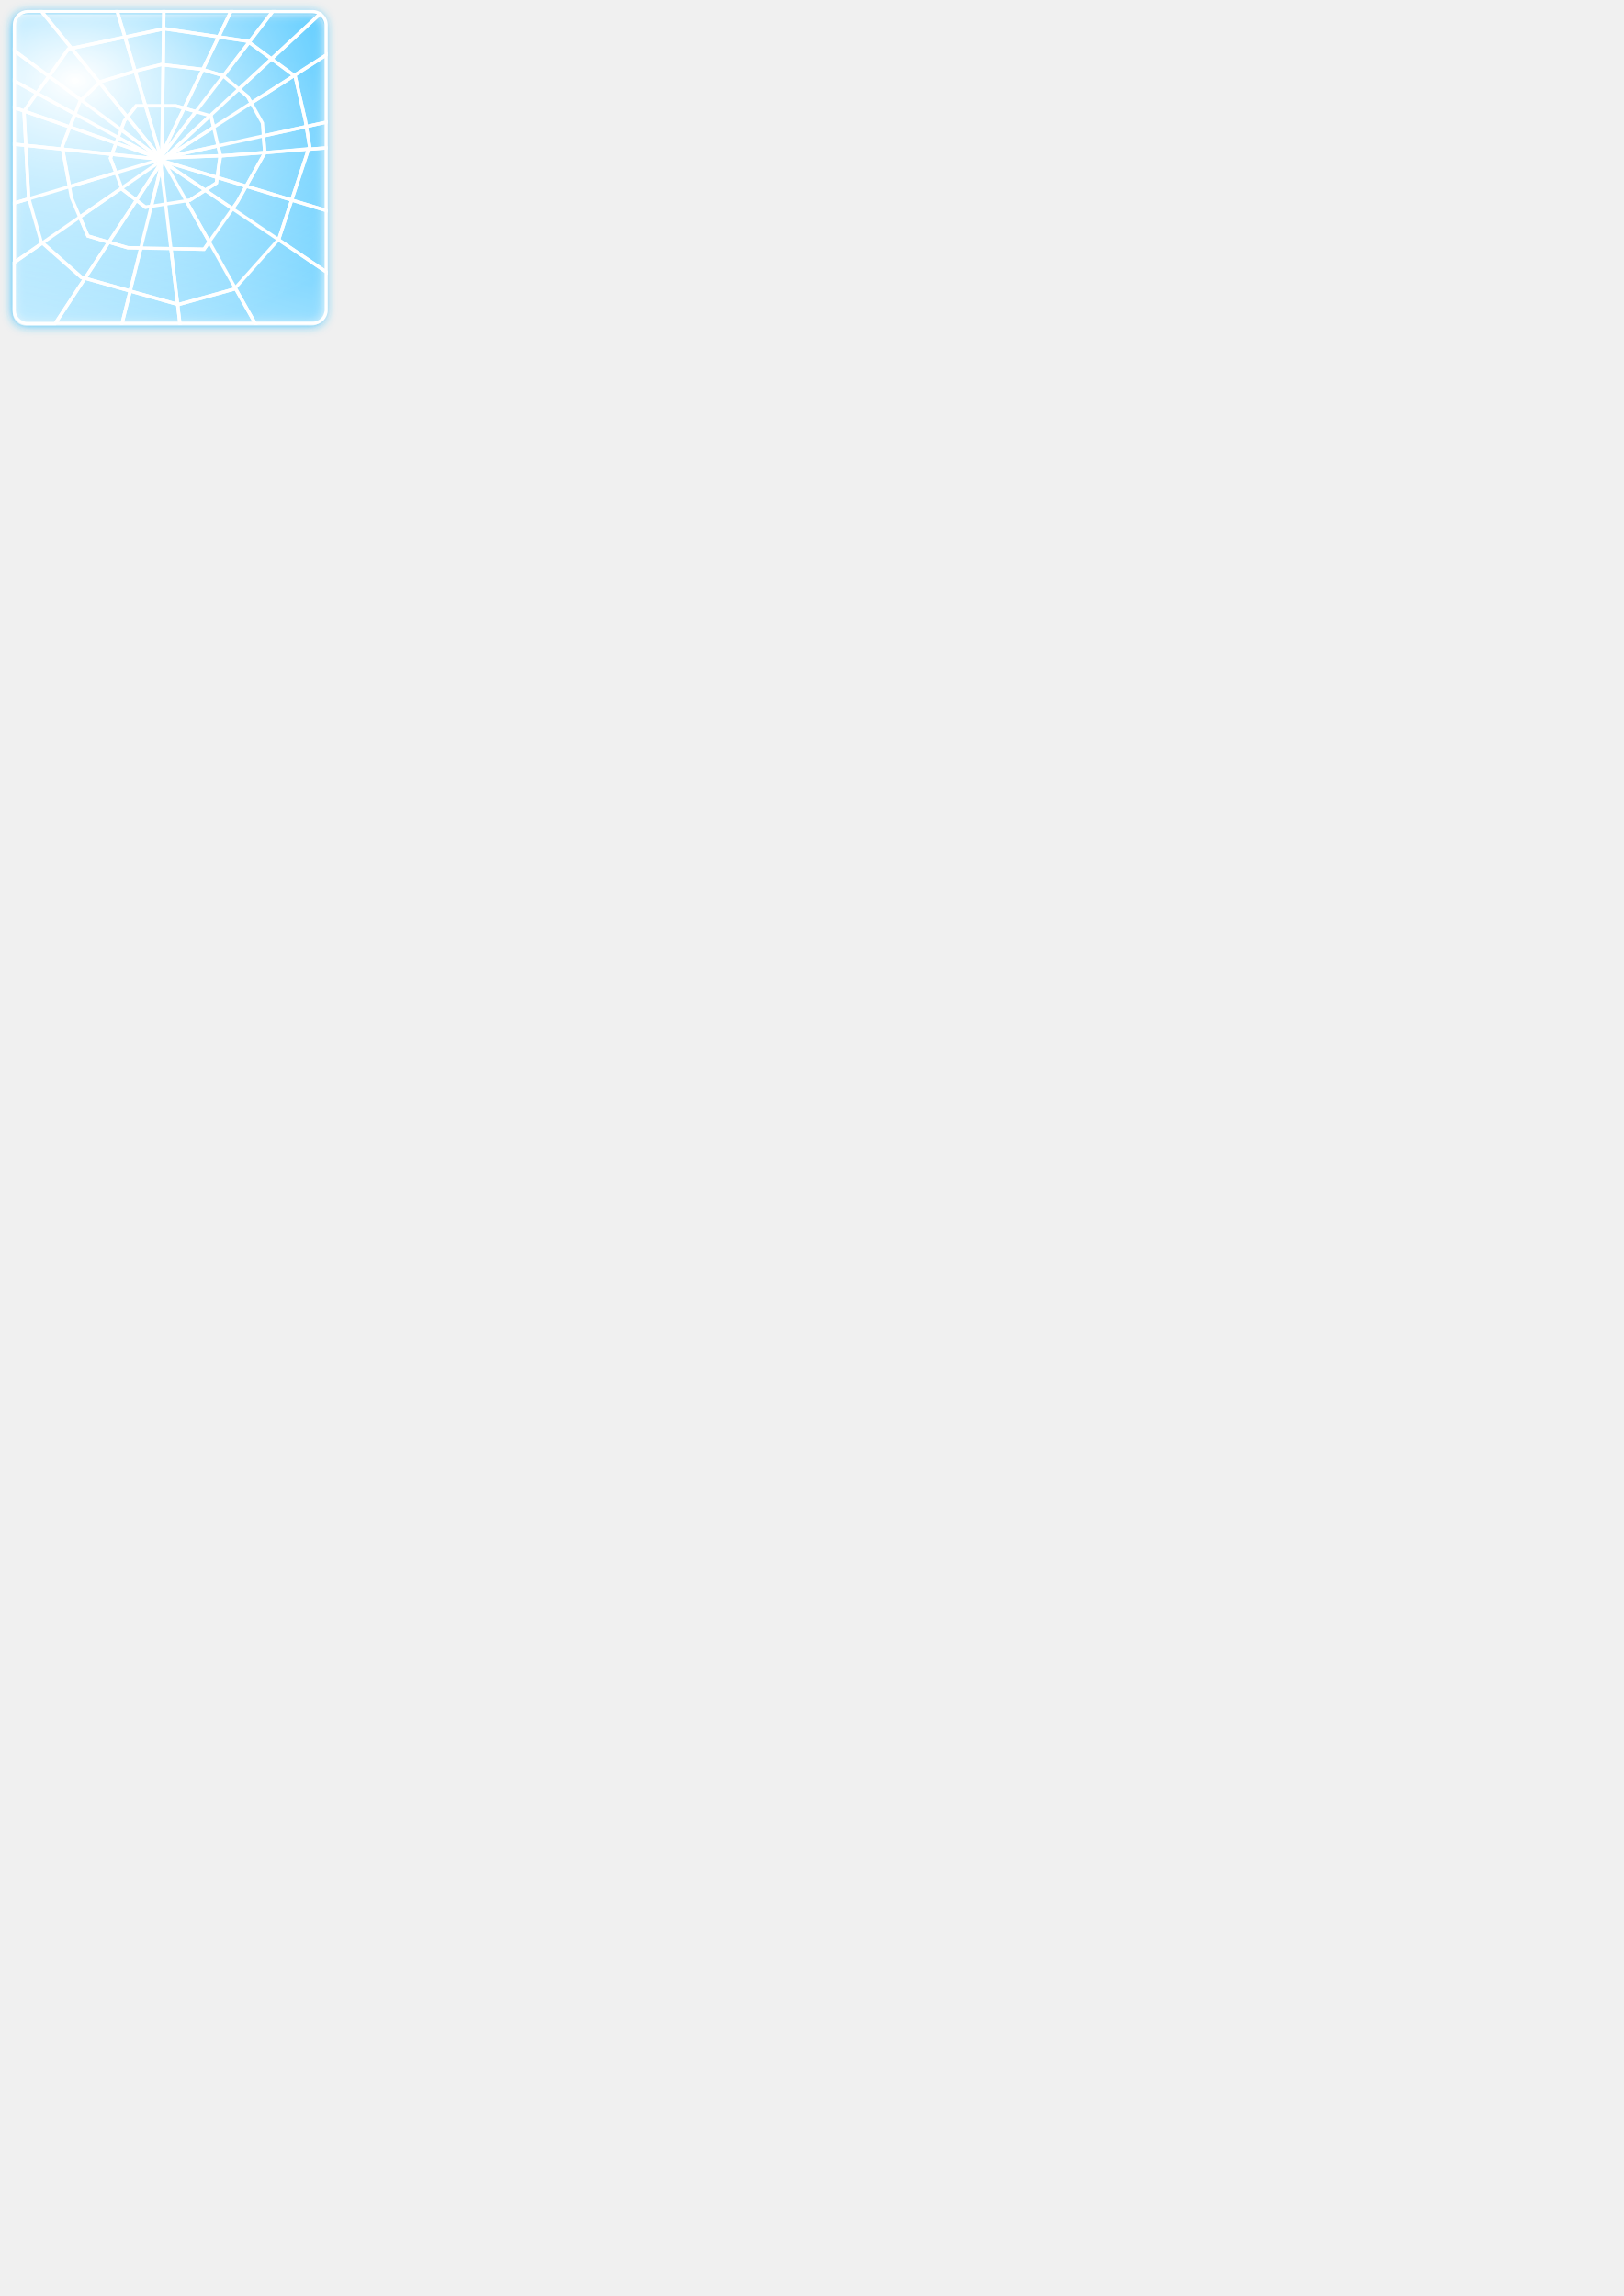
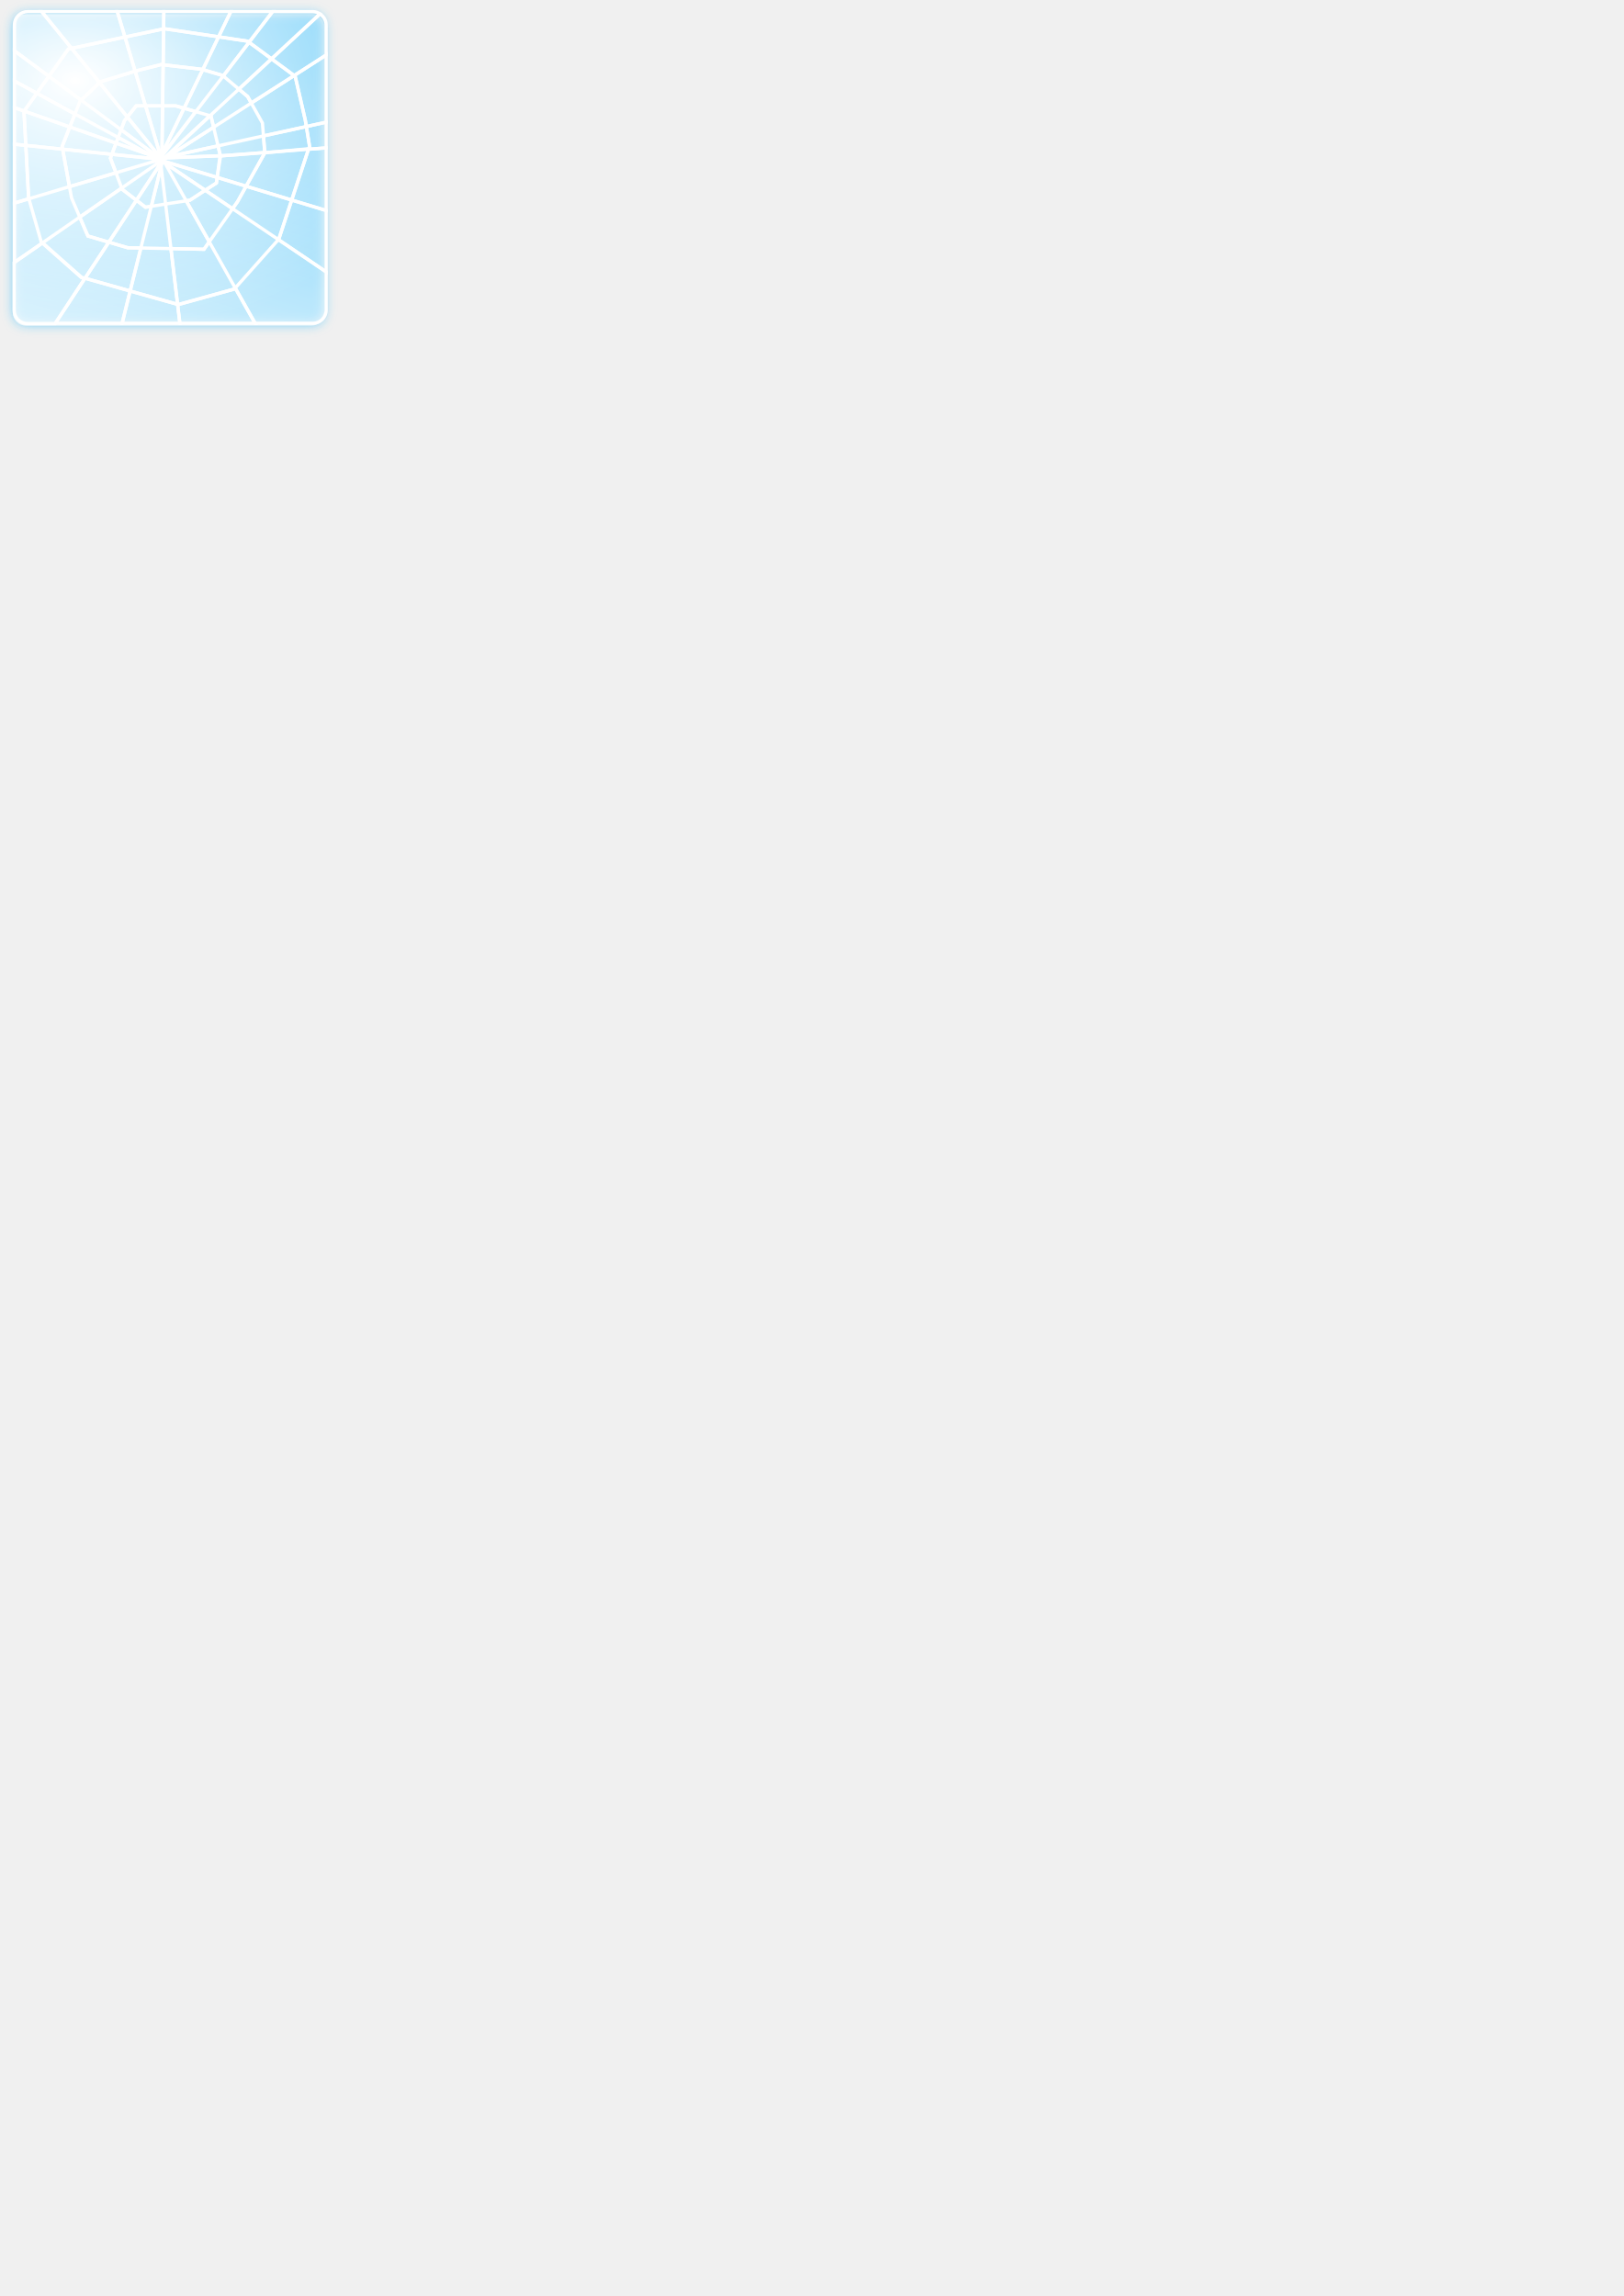
<svg xmlns="http://www.w3.org/2000/svg" xmlns:xlink="http://www.w3.org/1999/xlink" width="744.094" height="1052.362" id="svg2" version="1.1">
  <defs id="defs4">
    <linearGradient id="linearGradient4095">
      <stop style="stop-color:#ffffff;stop-opacity:1;" offset="0" id="stop4097" />
      <stop style="stop-color:#ffffff;stop-opacity:0;" offset="1" id="stop4099" />
    </linearGradient>
    <linearGradient id="linearGradient4035">
      <stop style="stop-color:#ffffff;stop-opacity:0;" offset="0" id="stop4037" />
      <stop style="stop-color:#ffffff;stop-opacity:1;" offset="1" id="stop4039" />
    </linearGradient>
    <linearGradient id="linearGradient4019">
      <stop style="stop-color:#ffffff;stop-opacity:1;" offset="0" id="stop4021" />
      <stop style="stop-color:#ffffff;stop-opacity:0;" offset="1" id="stop4023" />
    </linearGradient>
    <linearGradient id="linearGradient4002">
      <stop style="stop-color:#ffffff;stop-opacity:0;" offset="0" id="stop4004" />
      <stop style="stop-color:#ffffff;stop-opacity:1;" offset="1" id="stop4006" />
    </linearGradient>
    <linearGradient id="linearGradient3967">
      <stop style="stop-color:#ffffff;stop-opacity:0.214;" offset="0" id="stop3969" />
      <stop style="stop-color:#000000;stop-opacity:0.616;" offset="1" id="stop3971" />
    </linearGradient>
    <linearGradient id="linearGradient3948">
      <stop style="stop-color:#ffffff;stop-opacity:0.17;" offset="0" id="stop3950" />
      <stop style="stop-color:#000000;stop-opacity:0.661;" offset="1" id="stop3952" />
    </linearGradient>
    <linearGradient id="linearGradient3934">
      <stop style="stop-color:#ffffff;stop-opacity:0.679;" offset="0" id="stop3936" />
      <stop style="stop-color:#000000;stop-opacity:0.812;" offset="1" id="stop3938" />
    </linearGradient>
    <radialGradient xlink:href="#linearGradient4002" id="radialGradient4008" cx="205.315" cy="208.018" fx="205.315" fy="208.018" r="67.203" gradientTransform="matrix(2.088282,0,0,2.050872,48.60664,-283.3051)" gradientUnits="userSpaceOnUse" />
    <linearGradient xlink:href="#linearGradient4019" id="linearGradient4025" x1="205.696" y1="260.999" x2="207.212" y2="172.739" gradientUnits="userSpaceOnUse" gradientTransform="translate(272.8571,-24.28571)" />
    <radialGradient xlink:href="#linearGradient4035" id="radialGradient4041" cx="197.875" cy="373.838" fx="197.875" fy="373.838" r="71.429" gradientUnits="userSpaceOnUse" gradientTransform="matrix(3.0985561e-5,-2.814616,2.305262,-1.7019822e-7,-656.7962,929.7015)" />
    <radialGradient xlink:href="#linearGradient4095" id="radialGradient4101" cx="229.334" cy="373.285" fx="229.334" fy="373.285" r="71.429" gradientUnits="userSpaceOnUse" gradientTransform="matrix(1.6603981e-5,2.397859,-2.01421,2.4552088e-8,914.7516,-261.6002)" />
-     <filter id="filter4111">
-       <feGaussianBlur stdDeviation="2.5" id="feGaussianBlur4113" />
-     </filter>
    <linearGradient xlink:href="#linearGradient4019" id="linearGradient4115" gradientUnits="userSpaceOnUse" x1="205.696" y1="260.999" x2="207.212" y2="172.739" gradientTransform="translate(272.8571,-24.28571)" />
    <radialGradient xlink:href="#linearGradient4002" id="radialGradient4117" gradientUnits="userSpaceOnUse" gradientTransform="matrix(2.088282,0,0,2.050872,48.60664,-283.3051)" cx="205.315" cy="208.018" fx="205.315" fy="208.018" r="67.203" />
    <radialGradient xlink:href="#linearGradient4035" id="radialGradient4125" gradientUnits="userSpaceOnUse" gradientTransform="matrix(3.0985561e-5,-2.814616,2.305262,-1.7019822e-7,-771.1603,689.6913)" cx="197.875" cy="373.838" fx="197.875" fy="373.838" r="71.429" />
    <radialGradient xlink:href="#linearGradient4095" id="radialGradient4127" gradientUnits="userSpaceOnUse" gradientTransform="matrix(-4.170333e-8,1.697838,-2.439714,-1.4523285e-5,959.2256,-341.0665)" cx="229.334" cy="373.285" fx="229.334" fy="373.285" r="71.429" />
    <radialGradient xlink:href="#linearGradient4035" id="radialGradient4135" gradientUnits="userSpaceOnUse" gradientTransform="matrix(3.0985561e-5,-2.814616,2.305262,-1.7019822e-7,-656.7962,1115.416)" cx="197.875" cy="373.838" fx="197.875" fy="373.838" r="71.429" />
    <radialGradient xlink:href="#linearGradient4095" id="radialGradient4137" gradientUnits="userSpaceOnUse" gradientTransform="matrix(1.6603981e-5,2.397859,-2.01421,2.4552088e-8,914.7516,-75.88593)" cx="229.334" cy="373.285" fx="229.334" fy="373.285" r="71.429" />
    <radialGradient xlink:href="#linearGradient4035" id="radialGradient4145" gradientUnits="userSpaceOnUse" gradientTransform="matrix(3.0985561e-5,-2.814616,2.305262,-1.7019822e-7,-455.3677,1116.844)" cx="197.875" cy="373.838" fx="197.875" fy="373.838" r="71.429" />
    <radialGradient xlink:href="#linearGradient4095" id="radialGradient4147" gradientUnits="userSpaceOnUse" gradientTransform="matrix(1.6603981e-5,2.397859,-2.01421,2.4552088e-8,1116.18,-74.45736)" cx="229.334" cy="373.285" fx="229.334" fy="373.285" r="71.429" />
    <linearGradient xlink:href="#linearGradient4095" id="linearGradient4223" x1="94.954" y1="201.311" x2="155.743" y2="-25.556" gradientUnits="userSpaceOnUse" />
    <linearGradient xlink:href="#linearGradient4095" id="linearGradient8672" gradientUnits="userSpaceOnUse" x1="84.311" y1="241.033" x2="139.24" y2="36.034" gradientTransform="translate(247.1011,1.112437)" />
    <radialGradient xlink:href="#linearGradient4095" id="radialGradient8674" gradientUnits="userSpaceOnUse" gradientTransform="matrix(-2.0852947e-8,1.665064,-2.404866,-1.3811975e-5,1193.319,-332.4381)" cx="229.334" cy="373.285" fx="229.334" fy="373.285" r="71.429" />
    <filter id="filter11148">
      <feGaussianBlur stdDeviation="2.5" id="feGaussianBlur11150" />
    </filter>
    <linearGradient xlink:href="#linearGradient4095" id="linearGradient11270" gradientUnits="userSpaceOnUse" gradientTransform="translate(247.1011,1.112437)" x1="84.311" y1="241.033" x2="139.24" y2="36.034" />
    <radialGradient xlink:href="#linearGradient4095" id="radialGradient11272" gradientUnits="userSpaceOnUse" gradientTransform="matrix(-2.0852947e-8,1.665064,-2.404866,-1.3811975e-5,1193.319,-332.4381)" cx="229.334" cy="373.285" fx="229.334" fy="373.285" r="71.429" />
  </defs>
  <g id="layer1">
    <g id="g11170" transform="translate(-261.1716,-12.39969)">
-       <rect style="fill:#23b9ff;fill-opacity:1;fill-rule:nonzero;stroke:none;filter:url(#filter11148)" id="rect8665" width="142.857" height="142.857" x="267.172" y="18.4" ry="6.061" />
+       <rect style="fill:#23b9ff;fill-opacity:1;fill-rule:nonzero;stroke:none;filter:url(#filter11148);opacity:0.6" id="rect8665" width="142.857" height="142.857" x="267.172" y="18.4" ry="6.061" />
      <path id="path6422" d="M 289.875,80.781 312.438,83.125 314.375,78 l -21.219,-7.406 -3.5,8.906 z" style="fill:none;stroke:#ffffff;stroke-width:1.5;stroke-linecap:butt;stroke-miterlimit:4;stroke-opacity:1;stroke-dasharray:none" />
      <path id="path6420" d="m 293,97.938 21.312,-6.344 -2.531,-6.719 0.656,-1.75 -22.562,-2.344 z" style="fill:none;stroke:#ffffff;stroke-width:1.5;stroke-linecap:butt;stroke-miterlimit:4;stroke-opacity:1;stroke-dasharray:none" />
      <path id="path6418" d="m 297.719,111.906 19.219,-13.312 -2.625,-7 L 293,97.938 l 0.938,5.125 z" style="fill:none;stroke:#ffffff;stroke-width:1.5;stroke-linecap:butt;stroke-miterlimit:4;stroke-opacity:1;stroke-dasharray:none" />
      <path id="path6416" d="m 323.688,104.188 -6.531,-5.031 -0.219,-0.562 -19.219,13.312 3.719,8.656 9.594,2.844 z" style="fill:none;stroke:#ffffff;stroke-width:1.5;stroke-linecap:butt;stroke-miterlimit:4;stroke-opacity:1;stroke-dasharray:none" />
      <path id="path6414" d="m 334.812,87.281 -0.094,-0.969 -17.781,12.281 0.219,0.562 6.531,5.031 z" style="fill:none;stroke:#ffffff;stroke-width:1.5;stroke-linecap:butt;stroke-miterlimit:4;stroke-opacity:1;stroke-dasharray:none" />
      <path id="path6412" d="m 335.125,86.031 -0.406,0.281 0.094,0.969 0.688,-1 z" style="fill:none;stroke:#ffffff;stroke-width:1.5;stroke-linecap:butt;stroke-miterlimit:4;stroke-opacity:1;stroke-dasharray:none" />
      <path id="path6400" d="M 333.469,85.281 312.438,83.125 l -0.656,1.75 2.531,6.719 19.844,-5.938 z" style="fill:none;stroke:#ffffff;stroke-width:1.5;stroke-linecap:butt;stroke-miterlimit:4;stroke-opacity:1;stroke-dasharray:none" />
      <path id="path6398" d="m 333.469,85.281 0.688,0.375 0.469,-0.125 -0.031,-0.125 z" style="fill:none;stroke:#ffffff;stroke-width:1.5;stroke-linecap:butt;stroke-miterlimit:4;stroke-opacity:1;stroke-dasharray:none" />
      <path id="path6396" d="M 330.219,83.531 314.375,78 l -1.938,5.125 21.031,2.156 z" style="fill:none;stroke:#ffffff;stroke-width:1.5;stroke-linecap:butt;stroke-miterlimit:4;stroke-opacity:1;stroke-dasharray:none" />
      <path id="path6394" d="M 315.344,75.406 314.375,78 l 15.844,5.531 z" style="fill:none;stroke:#ffffff;stroke-width:1.5;stroke-linecap:butt;stroke-miterlimit:4;stroke-opacity:1;stroke-dasharray:none" />
      <path id="path6392" d="m 295.531,64.656 -2.375,5.938 L 314.375,78 l 0.969,-2.594 z" style="fill:none;stroke:#ffffff;stroke-width:1.5;stroke-linecap:butt;stroke-miterlimit:4;stroke-opacity:1;stroke-dasharray:none" />
      <path id="path6390" d="m 272.25,63.312 20.906,7.281 2.375,-5.938 L 278.062,55.125 z" style="fill:none;stroke:#ffffff;stroke-width:1.5;stroke-linecap:butt;stroke-miterlimit:4;stroke-opacity:1;stroke-dasharray:none" />
      <path id="path6388" d="m 273,79.031 16.875,1.75 -0.219,-1.281 3.5,-8.906 -20.906,-7.281 -0.094,0.125 z" style="fill:none;stroke:#ffffff;stroke-width:1.5;stroke-linecap:butt;stroke-miterlimit:4;stroke-opacity:1;stroke-dasharray:none" />
      <path id="path6386" d="M 274.406,103.5 293,97.938 289.875,80.781 273,79.031 l 1.281,24.031 z" style="fill:none;stroke:#ffffff;stroke-width:1.5;stroke-linecap:butt;stroke-miterlimit:4;stroke-opacity:1;stroke-dasharray:none" />
      <path id="path6382" d="m 300.125,139.938 10.906,-16.531 -9.594,-2.844 -3.719,-8.656 -17.031,11.781 17.875,15.812 z" style="fill:none;stroke:#ffffff;stroke-width:1.5;stroke-linecap:butt;stroke-miterlimit:4;stroke-opacity:1;stroke-dasharray:none" />
      <path id="path6380" d="m 325.719,126.062 -6.062,-0.125 -8.625,-2.531 -10.906,16.531 20.688,5.844 z" style="fill:none;stroke:#ffffff;stroke-width:1.5;stroke-linecap:butt;stroke-miterlimit:4;stroke-opacity:1;stroke-dasharray:none" />
      <path id="path6378" d="m 325.719,126.062 -4.906,19.719 21.75,6.125 -3.062,-25.562 z" style="fill:none;stroke:#ffffff;stroke-width:1.5;stroke-linecap:butt;stroke-miterlimit:4;stroke-opacity:1;stroke-dasharray:none" />
      <path id="path6376" d="m 330.5,106.969 -2.656,0.406 -4.156,-3.188 -12.656,19.219 8.625,2.531 6.062,0.125 z" style="fill:none;stroke:#ffffff;stroke-width:1.5;stroke-linecap:butt;stroke-miterlimit:4;stroke-opacity:1;stroke-dasharray:none" />
      <path id="path6372" d="m 335,88.781 -0.188,-1.5 -11.125,16.906 4.156,3.188 2.656,-0.406 z" style="fill:none;stroke:#ffffff;stroke-width:1.5;stroke-linecap:butt;stroke-miterlimit:4;stroke-opacity:1;stroke-dasharray:none" />
      <path id="path6370" d="m 335,88.781 -4.5,18.188 6.562,-1.062 z" style="fill:none;stroke:#ffffff;stroke-width:1.5;stroke-linecap:butt;stroke-miterlimit:4;stroke-opacity:1;stroke-dasharray:none" />
      <path id="path6368" d="m 335.625,86.344 -0.125,-0.062 -0.688,1 0.188,1.5 z" style="fill:none;stroke:#ffffff;stroke-width:1.5;stroke-linecap:butt;stroke-miterlimit:4;stroke-opacity:1;stroke-dasharray:none" />
      <path id="path6328" d="m 334.406,84.969 -4.188,-1.438 3.25,1.75 1.125,0.125 -0.031,-0.312 -0.094,-0.094 -0.031,0 -0.156,0.219 z" style="fill:none;stroke:#ffffff;stroke-width:1.5;stroke-linecap:butt;stroke-miterlimit:4;stroke-opacity:1;stroke-dasharray:none" />
      <path id="path6322" d="m 316.656,71.844 -1.312,3.562 14.875,8.125 4.188,1.438 z" style="fill:none;stroke:#ffffff;stroke-width:1.5;stroke-linecap:butt;stroke-miterlimit:4;stroke-opacity:1;stroke-dasharray:none" />
      <path id="path6318" d="m 283.594,47.375 -5.531,7.75 17.469,9.531 2.312,-5.875 0.5,-0.5 z" style="fill:none;stroke:#ffffff;stroke-width:1.5;stroke-linecap:butt;stroke-miterlimit:4;stroke-opacity:1;stroke-dasharray:none" />
      <path id="path6316" d="m 267.781,49.531 10.281,5.594 5.531,-7.75 -15.812,-11.688 z" style="fill:none;stroke:#ffffff;stroke-width:1.5;stroke-linecap:butt;stroke-miterlimit:4;stroke-opacity:1;stroke-dasharray:none" />
      <path id="path6314" d="m 267.781,61.75 4.469,1.562 5.812,-8.188 -10.281,-5.594 z" style="fill:none;stroke:#ffffff;stroke-width:1.5;stroke-linecap:butt;stroke-miterlimit:4;stroke-opacity:1;stroke-dasharray:none" />
      <path id="path6312" d="M 267.781,78.5 273,79.031 272.156,63.438 272.25,63.312 267.781,61.75 z" style="fill:none;stroke:#ffffff;stroke-width:1.5;stroke-linecap:butt;stroke-miterlimit:4;stroke-opacity:1;stroke-dasharray:none" />
      <path id="path6310" d="m 267.781,105.469 6.625,-1.969 -0.125,-0.438 L 273,79.031 267.781,78.5 z" style="fill:none;stroke:#ffffff;stroke-width:1.5;stroke-linecap:butt;stroke-miterlimit:4;stroke-opacity:1;stroke-dasharray:none" />
      <path id="path6308" d="M 267.781,132.625 280.688,123.688 280,123.062 274.406,103.5 l -6.625,1.969 z" style="fill:none;stroke:#ffffff;stroke-width:1.5;stroke-linecap:butt;stroke-miterlimit:4;stroke-opacity:1;stroke-dasharray:none" />
      <path id="path6306" d="M 286.406,160.719 300,140.062 l -1.562,-0.438 -17.875,-15.812 -12.906,8.938 0,21.906 c 0,3.358 2.705,6.062 6.062,6.062 z" style="fill:none;stroke:#ffffff;stroke-width:1.5;stroke-linecap:butt;stroke-miterlimit:4;stroke-opacity:1;stroke-dasharray:none" />
      <path id="path6304" d="m 317.125,160.594 3.688,-14.812 -20.688,-5.844 -13.594,20.656 z" style="fill:none;stroke:#ffffff;stroke-width:1.5;stroke-linecap:butt;stroke-miterlimit:4;stroke-opacity:1;stroke-dasharray:none" />
      <path id="path6302" d="m 343.594,160.594 -1.031,-8.688 -21.75,-6.125 -3.688,14.812 z" style="fill:none;stroke:#ffffff;stroke-width:1.5;stroke-linecap:butt;stroke-miterlimit:4;stroke-opacity:1;stroke-dasharray:none" />
      <path id="path6300" d="m 334.812,84.125 0.125,-0.25 -0.438,-0.781 z" style="fill:none;stroke:#ffffff;stroke-width:1.5;stroke-linecap:butt;stroke-miterlimit:4;stroke-opacity:1;stroke-dasharray:none" />
      <path id="path6298" d="m 335.094,84.156 -0.156,-0.281 -0.125,0.25 0.094,0.312 z" style="fill:none;stroke:#ffffff;stroke-width:1.5;stroke-linecap:butt;stroke-miterlimit:4;stroke-opacity:1;stroke-dasharray:none" />
      <path id="path6296" d="m 336.844,84.531 -0.312,0.281 0.594,0 0.719,-0.5 z" style="fill:none;stroke:#ffffff;stroke-width:1.5;stroke-linecap:butt;stroke-miterlimit:4;stroke-opacity:1;stroke-dasharray:none" />
      <path id="path6292" d="m 335.469,84.844 0.031,0.031 1.031,-0.062 0.312,-0.281 z" style="fill:none;stroke:#ffffff;stroke-width:1.5;stroke-linecap:butt;stroke-miterlimit:4;stroke-opacity:1;stroke-dasharray:none" />
      <path id="path6288" d="m 335.375,83.812 -0.281,0.344 0.281,0.469 z" style="fill:none;stroke:#ffffff;stroke-width:1.5;stroke-linecap:butt;stroke-miterlimit:4;stroke-opacity:1;stroke-dasharray:none" />
      <path id="path6286" d="m 335.375,82.938 -0.438,0.938 0.156,0.281 0.281,-0.344 z" style="fill:none;stroke:#ffffff;stroke-width:1.5;stroke-linecap:butt;stroke-miterlimit:4;stroke-opacity:1;stroke-dasharray:none" />
      <path id="path6284" d="m 354.094,44.312 7.25,-15.031 -24.906,-3.719 -0.281,0.062 -0.219,16.469 17.625,2.062 z" style="fill:none;stroke:#ffffff;stroke-width:1.5;stroke-linecap:butt;stroke-miterlimit:4;stroke-opacity:1;stroke-dasharray:none" />
      <path id="path6282" d="m 363.469,47.219 11.844,-15.438 -0.656,-0.5 -13.312,-2 -7.25,15.031 9.125,2.688 z" style="fill:none;stroke:#ffffff;stroke-width:1.5;stroke-linecap:butt;stroke-miterlimit:4;stroke-opacity:1;stroke-dasharray:none" />
      <path id="path6280" d="M 370.625,53.25 385.594,39.375 375.312,31.781 363.469,47.219 z" style="fill:none;stroke:#ffffff;stroke-width:1.5;stroke-linecap:butt;stroke-miterlimit:4;stroke-opacity:1;stroke-dasharray:none" />
      <path id="path6278" d="M 376.312,59.625 395.969,47.031 385.594,39.375 370.625,53.25 l 4.031,3.406 z" style="fill:none;stroke:#ffffff;stroke-width:1.5;stroke-linecap:butt;stroke-miterlimit:4;stroke-opacity:1;stroke-dasharray:none" />
      <path id="path6276" d="m 381.906,74.688 19.656,-4.281 -0.5,-3.031 -4.625,-20 -0.469,-0.344 -19.656,12.594 5.125,9.156 z" style="fill:none;stroke:#ffffff;stroke-width:1.5;stroke-linecap:butt;stroke-miterlimit:4;stroke-opacity:1;stroke-dasharray:none" />
      <path id="path6274" d="m 382.5,82.312 -0.875,0.062 0.875,0 z" style="fill:none;stroke:#ffffff;stroke-width:1.5;stroke-linecap:butt;stroke-miterlimit:4;stroke-opacity:1;stroke-dasharray:none" />
      <path id="path6270" d="m 382.594,82.312 0.094,0.125 19.938,-1.875 0,0 0.594,0 -1.656,-10.156 -19.656,4.281 0.594,7.625 z" style="fill:none;stroke:#ffffff;stroke-width:1.5;stroke-linecap:butt;stroke-miterlimit:4;stroke-opacity:1;stroke-dasharray:none" />
      <path id="path6268" d="m 394.844,104.094 7.688,-23.281 -19.938,1.5 -8.625,15.438 z" style="fill:none;stroke:#ffffff;stroke-width:1.5;stroke-linecap:butt;stroke-miterlimit:4;stroke-opacity:1;stroke-dasharray:none" />
      <path id="path6266" d="m 410.625,80.188 -8.094,0.625 -7.688,23.281 15.781,4.781 z" style="fill:none;stroke:#ffffff;stroke-width:1.5;stroke-linecap:butt;stroke-miterlimit:4;stroke-opacity:1;stroke-dasharray:none" />
      <path id="path6264" d="m 410.625,68.406 -9.062,2 1.656,10.156 -0.594,0 -0.094,0.25 8.094,-0.625 z" style="fill:none;stroke:#ffffff;stroke-width:1.5;stroke-linecap:butt;stroke-miterlimit:4;stroke-opacity:1;stroke-dasharray:none" />
      <path id="path6262" d="m 410.625,37.625 -14.656,9.406 0.469,0.344 4.625,20 0.5,3.031 9.062,-2 z" style="fill:none;stroke:#ffffff;stroke-width:1.5;stroke-linecap:butt;stroke-miterlimit:4;stroke-opacity:1;stroke-dasharray:none" />
      <path id="path6260" d="m 407.812,18.781 -22.219,20.594 10.375,7.656 14.656,-9.406 0,-13.844 c 0,-2.139 -1.148,-3.922 -2.812,-5 z" style="fill:none;stroke:#ffffff;stroke-width:1.5;stroke-linecap:butt;stroke-miterlimit:4;stroke-opacity:1;stroke-dasharray:none" />
      <path id="path6258" d="M 386.094,17.719 375.312,31.781 385.594,39.375 407.812,18.781 c -0.948,-0.614 -2.031,-1.062 -3.25,-1.062 z" style="fill:none;stroke:#ffffff;stroke-width:1.5;stroke-linecap:butt;stroke-miterlimit:4;stroke-opacity:1;stroke-dasharray:none" />
      <path id="path6256" d="m 366.938,17.719 -5.594,11.562 13.312,2 0.656,0.5 10.781,-14.062 z" style="fill:none;stroke:#ffffff;stroke-width:1.5;stroke-linecap:butt;stroke-miterlimit:4;stroke-opacity:1;stroke-dasharray:none" />
      <path id="path6254" d="m 336.25,17.719 -0.094,7.906 0.281,-0.062 24.906,3.719 5.594,-11.562 z" style="fill:none;stroke:#ffffff;stroke-width:1.5;stroke-linecap:butt;stroke-miterlimit:4;stroke-opacity:1;stroke-dasharray:none" />
      <path id="path6252" d="m 318.438,29.375 17.719,-3.75 0.094,-7.906 -21.312,0 z" style="fill:none;stroke:#ffffff;stroke-width:1.5;stroke-linecap:butt;stroke-miterlimit:4;stroke-opacity:1;stroke-dasharray:none" />
      <path id="path6250" d="M 323.094,45.031 323.562,44.875 335,42 l 0.938,0.094 0.219,-16.469 -17.719,3.75 z" style="fill:none;stroke:#ffffff;stroke-width:1.5;stroke-linecap:butt;stroke-miterlimit:4;stroke-opacity:1;stroke-dasharray:none" />
      <path id="path6248" d="m 335.688,60.938 0.25,-18.844 L 335,42 l -11.438,2.875 -0.469,0.156 4.781,15.906 z" style="fill:none;stroke:#ffffff;stroke-width:1.5;stroke-linecap:butt;stroke-miterlimit:4;stroke-opacity:1;stroke-dasharray:none" />
      <path id="path6246" d="m 335.688,60.938 -7.812,0 6.625,22.156 0.438,0.781 0.438,-0.938 z" style="fill:none;stroke:#ffffff;stroke-width:1.5;stroke-linecap:butt;stroke-miterlimit:4;stroke-opacity:1;stroke-dasharray:none" />
      <path id="path6244" d="m 345.531,62 8.562,-17.688 -0.531,-0.156 -17.625,-2.062 -0.25,18.844 6.094,0 z" style="fill:none;stroke:#ffffff;stroke-width:1.5;stroke-linecap:butt;stroke-miterlimit:4;stroke-opacity:1;stroke-dasharray:none" />
      <path id="path6242" d="m 345.531,62 -3.75,-1.062 -6.094,0 -0.312,22 z" style="fill:none;stroke:#ffffff;stroke-width:1.5;stroke-linecap:butt;stroke-miterlimit:4;stroke-opacity:1;stroke-dasharray:none" />
      <path id="path6240" d="M 350.906,63.562 363.469,47.219 363.219,47 354.094,44.312 345.531,62 z" style="fill:none;stroke:#ffffff;stroke-width:1.5;stroke-linecap:butt;stroke-miterlimit:4;stroke-opacity:1;stroke-dasharray:none" />
      <path id="path6238" d="M 350.906,63.562 345.531,62 335.375,82.938 l 0,0.875 z" style="fill:none;stroke:#ffffff;stroke-width:1.5;stroke-linecap:butt;stroke-miterlimit:4;stroke-opacity:1;stroke-dasharray:none" />
      <path id="path6234" d="m 357.438,65.438 -6.531,-1.875 -15.531,20.25 0,0.812 0.094,0.219 1.375,-0.312 z" style="fill:none;stroke:#ffffff;stroke-width:1.5;stroke-linecap:butt;stroke-miterlimit:4;stroke-opacity:1;stroke-dasharray:none" />
      <path id="path6232" d="M 359.062,70.719 376.312,59.625 374.656,56.656 370.625,53.25 l -13.188,12.188 0.406,0.125 z" style="fill:none;stroke:#ffffff;stroke-width:1.5;stroke-linecap:butt;stroke-miterlimit:4;stroke-opacity:1;stroke-dasharray:none" />
      <path id="path6230" d="m 359.062,70.719 -1.219,-5.156 -0.406,-0.125 -20.594,19.094 1,-0.219 z" style="fill:none;stroke:#ffffff;stroke-width:1.5;stroke-linecap:butt;stroke-miterlimit:4;stroke-opacity:1;stroke-dasharray:none" />
      <path id="path6226" d="M 361.094,79.25 359.062,70.719 337.844,84.312 z" style="fill:none;stroke:#ffffff;stroke-width:1.5;stroke-linecap:butt;stroke-miterlimit:4;stroke-opacity:1;stroke-dasharray:none" />
      <path id="path6224" d="m 362.062,83.406 0.005,0.462 19.557,-1.493 0.875,-0.062 -0.594,-7.625 -20.812,4.562 z" style="fill:none;stroke:#ffffff;stroke-width:1.5;stroke-linecap:butt;stroke-miterlimit:4;stroke-opacity:1;stroke-dasharray:none" />
      <path id="path6222" d="m 362,83.781 0.156,0 -0.094,-0.375 z" style="fill:none;stroke:#ffffff;stroke-width:1.5;stroke-linecap:butt;stroke-miterlimit:4;stroke-opacity:1;stroke-dasharray:none" />
      <path id="path6220" d="m 362,83.781 0.062,-0.375 -0.969,-4.156 -23.25,5.062 -0.719,0.5 z" style="fill:none;stroke:#ffffff;stroke-width:1.5;stroke-linecap:butt;stroke-miterlimit:4;stroke-opacity:1;stroke-dasharray:none" />
      <path id="path6216" d="m 360.688,93.719 13.281,4.031 8.625,-15.438 -0.094,0 0,0.062 -0.875,0 -19.625,1.5 z" style="fill:none;stroke:#ffffff;stroke-width:1.5;stroke-linecap:butt;stroke-miterlimit:4;stroke-opacity:1;stroke-dasharray:none" />
      <path id="path6214" d="m 367.75,108.062 2.25,-3.188 3.969,-7.125 -13.281,-4.031 -0.344,2.562 -5.125,3.312 z" style="fill:none;stroke:#ffffff;stroke-width:1.5;stroke-linecap:butt;stroke-miterlimit:4;stroke-opacity:1;stroke-dasharray:none" />
      <path id="path6212" d="M 388.75,122.219 388.938,122 394.844,104.094 373.969,97.75 370,104.875 l -2.25,3.188 z" style="fill:none;stroke:#ffffff;stroke-width:1.5;stroke-linecap:butt;stroke-miterlimit:4;stroke-opacity:1;stroke-dasharray:none" />
      <path id="path6210" d="m 410.625,137 0,-28.125 -15.781,-4.781 L 388.938,122 388.75,122.219 z" style="fill:none;stroke:#ffffff;stroke-width:1.5;stroke-linecap:butt;stroke-miterlimit:4;stroke-opacity:1;stroke-dasharray:none" />
      <path id="path6208" d="m 368.969,144.406 -0.406,0.469 -25.719,7.125 -0.281,-0.094 1.031,8.688 34.5,0 z" style="fill:none;stroke:#ffffff;stroke-width:1.5;stroke-linecap:butt;stroke-miterlimit:4;stroke-opacity:1;stroke-dasharray:none" />
      <path id="path6206" d="m 368.969,144.406 9.125,16.188 26.469,0 c 3.358,0 6.062,-2.705 6.062,-6.062 L 410.625,137 388.75,122.219 z" style="fill:none;stroke:#ffffff;stroke-width:1.5;stroke-linecap:butt;stroke-miterlimit:4;stroke-opacity:1;stroke-dasharray:none" />
      <path id="path6204" d="m 357.062,123.219 -2.406,3.438 -15.156,-0.312 3.062,25.562 0.281,0.094 25.719,-7.125 0.406,-0.469 z" style="fill:none;stroke:#ffffff;stroke-width:1.5;stroke-linecap:butt;stroke-miterlimit:4;stroke-opacity:1;stroke-dasharray:none" />
      <path id="path6200" d="m 346.5,104.438 -9.438,1.469 2.438,20.438 15.156,0.312 2.406,-3.438 z" style="fill:none;stroke:#ffffff;stroke-width:1.5;stroke-linecap:butt;stroke-miterlimit:4;stroke-opacity:1;stroke-dasharray:none" />
      <path id="path6198" d="m 346.5,104.438 10.562,18.781 10.688,-15.156 -12.531,-8.469 -7,4.562 z" style="fill:none;stroke:#ffffff;stroke-width:1.5;stroke-linecap:butt;stroke-miterlimit:4;stroke-opacity:1;stroke-dasharray:none" />
      <path id="path6194" d="m 336.75,87.125 9.75,17.312 1.719,-0.281 7,-4.562 z" style="fill:none;stroke:#ffffff;stroke-width:1.5;stroke-linecap:butt;stroke-miterlimit:4;stroke-opacity:1;stroke-dasharray:none" />
      <path id="path6192" d="M 336.312,86.344 335.656,86.125 335.625,86.344 336.75,87.125 z" style="fill:none;stroke:#ffffff;stroke-width:1.5;stroke-linecap:butt;stroke-miterlimit:4;stroke-opacity:1;stroke-dasharray:none" />
      <path id="path6190" d="m 336.312,86.344 0.438,0.781 18.469,12.469 5.125,-3.312 0.344,-2.562 z" style="fill:none;stroke:#ffffff;stroke-width:1.5;stroke-linecap:butt;stroke-miterlimit:4;stroke-opacity:1;stroke-dasharray:none" />
      <path id="path6186" d="m 335.501,84.783 -0.514,1.119 25.701,7.817 1.578,-9.932 z" style="fill:none;stroke:#ffffff;stroke-width:1.5;stroke-linecap:butt;stroke-miterlimit:4;stroke-opacity:1;stroke-dasharray:none" />
      <path id="path6170" d="m 336.344,85 0.438,-0.125 -0.906,0.625 0.094,0.031 1.156,-0.719 -0.594,0 z" style="fill:none;stroke:#ffffff;stroke-width:1.5;stroke-linecap:butt;stroke-miterlimit:4;stroke-opacity:1;stroke-dasharray:none" />
      <path id="path6148" d="m 335.125,85.219 0,0.031 0.031,0 0.188,0.062 0,-0.438 0.031,-0.25 -0.281,-0.469 -0.188,0.281 z" style="fill:none;stroke:#ffffff;stroke-width:1.5;stroke-linecap:butt;stroke-miterlimit:4;stroke-opacity:1;stroke-dasharray:none" />
      <path id="path6144" d="m 334.688,84.688 0.438,0.531 -0.219,-0.781 z" style="fill:none;stroke:#ffffff;stroke-width:1.5;stroke-linecap:butt;stroke-miterlimit:4;stroke-opacity:1;stroke-dasharray:none" />
      <path id="path6140" d="m 334.594,84.562 0.094,0.125 0.219,-0.25 -0.094,-0.312 z" style="fill:none;stroke:#ffffff;stroke-width:1.5;stroke-linecap:butt;stroke-miterlimit:4;stroke-opacity:1;stroke-dasharray:none" />
      <path id="path6138" d="m 334.5,84.406 0.031,0.312 0.062,-0.156 z" style="fill:none;stroke:#ffffff;stroke-width:1.5;stroke-linecap:butt;stroke-miterlimit:4;stroke-opacity:1;stroke-dasharray:none" />
      <path id="path6136" d="m 334.5,84.406 0.094,0.156 0.219,-0.438 -0.312,-1.031 -0.219,-0.375 z" style="fill:none;stroke:#ffffff;stroke-width:1.5;stroke-linecap:butt;stroke-miterlimit:4;stroke-opacity:1;stroke-dasharray:none" />
      <path id="path6134" d="m 319.531,66.031 -1.312,1.688 -1.562,4.125 17.75,13.125 0.125,-0.25 -0.031,-0.312 z" style="fill:none;stroke:#ffffff;stroke-width:1.5;stroke-linecap:butt;stroke-miterlimit:4;stroke-opacity:1;stroke-dasharray:none" />
      <path id="path6132" d="m 319.531,66.031 14.969,18.375 -0.219,-1.688 0.219,0.375 -6.625,-22.156 -4.312,0 z" style="fill:none;stroke:#ffffff;stroke-width:1.5;stroke-linecap:butt;stroke-miterlimit:4;stroke-opacity:1;stroke-dasharray:none" />
      <path id="path6130" d="m 306.75,50.281 -8.406,8 18.312,13.562 1.562,-4.125 1.312,-1.688 z" style="fill:none;stroke:#ffffff;stroke-width:1.5;stroke-linecap:butt;stroke-miterlimit:4;stroke-opacity:1;stroke-dasharray:none" />
      <path id="path6128" d="m 306.75,50.281 12.781,15.75 4.031,-5.094 4.312,0 -4.781,-15.906 -15.938,4.844 z" style="fill:none;stroke:#ffffff;stroke-width:1.5;stroke-linecap:butt;stroke-miterlimit:4;stroke-opacity:1;stroke-dasharray:none" />
      <path id="path6126" d="M 293.969,34.562 292.5,34.875 l -8.906,12.5 14.75,10.906 8.406,-8 z" style="fill:none;stroke:#ffffff;stroke-width:1.5;stroke-linecap:butt;stroke-miterlimit:4;stroke-opacity:1;stroke-dasharray:none" />
      <path id="path6124" d="M 293.969,34.562 306.75,50.281 307.156,49.875 323.094,45.031 318.438,29.375 z" style="fill:none;stroke:#ffffff;stroke-width:1.5;stroke-linecap:butt;stroke-miterlimit:4;stroke-opacity:1;stroke-dasharray:none" />
      <path id="path6122" d="m 280.281,17.719 -6.438,0 c -3.358,0 -6.062,2.705 -6.062,6.062 l 0,11.906 15.812,11.688 8.906,-12.5 1.469,-0.312 z" style="fill:none;stroke:#ffffff;stroke-width:1.5;stroke-linecap:butt;stroke-miterlimit:4;stroke-opacity:1;stroke-dasharray:none" />
      <path id="rect5313" d="m 280.281,17.719 13.688,16.844 24.469,-5.188 -3.5,-11.656 z" style="fill:none;stroke:#ffffff;stroke-width:1.5;stroke-linecap:butt;stroke-miterlimit:4;stroke-opacity:1;stroke-dasharray:none" />
      <rect style="fill:url(#linearGradient11270);fill-opacity:1;fill-rule:nonzero;stroke:none" id="rect8668" width="142.857" height="142.857" x="267.023" y="18.834" ry="6.061" />
      <rect style="fill:url(#radialGradient11272);fill-opacity:1;fill-rule:nonzero;stroke:none" id="rect8670" width="142.857" height="142.857" x="267.023" y="18.834" ry="6.061" />
    </g>
  </g>
</svg>
